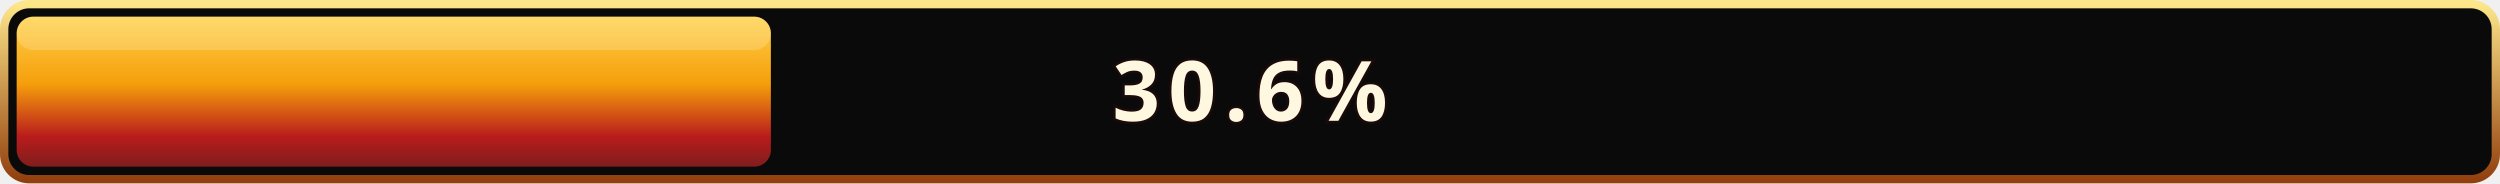
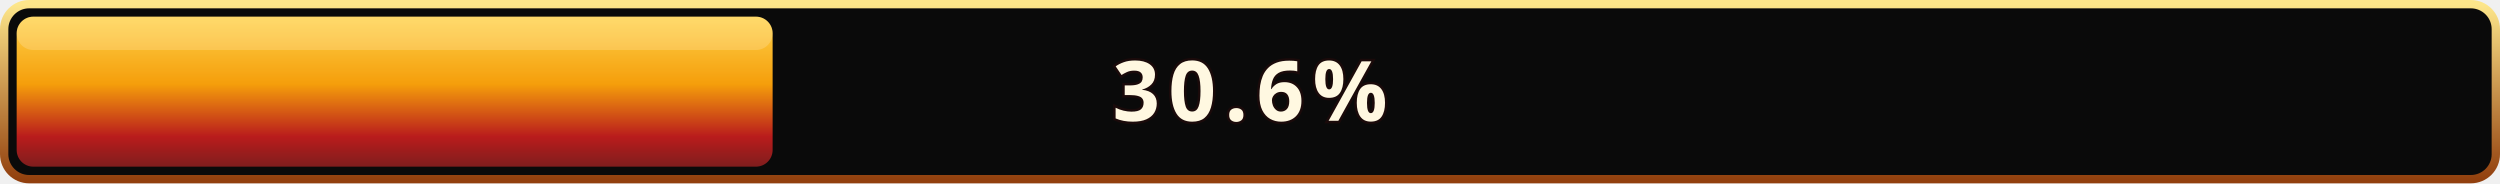
<svg xmlns="http://www.w3.org/2000/svg" width="600" height="44" viewBox="0 0 600 44" role="img" aria-label="Progress 30.6%">
  <defs>
    <linearGradient id="fillGrad" x1="0" y1="0" x2="0" y2="1">
      <stop offset="0%" stop-color="#ffd24a" />
      <stop offset="45%" stop-color="#f59e0b" />
      <stop offset="80%" stop-color="#b91c1c" />
      <stop offset="100%" stop-color="#7f1d1d" />
    </linearGradient>
    <linearGradient id="borderGrad" x1="0" y1="0" x2="0" y2="1">
      <stop offset="0%" stop-color="#fde68a" />
      <stop offset="100%" stop-color="#92400e" />
    </linearGradient>
  </defs>
  <rect x="1" y="1" width="598" height="42" rx="6" ry="6" fill="#0a0a0a" stroke="url(#borderGrad)" stroke-width="2" />
-   <rect x="4" y="4" width="181.01" height="36" rx="4" ry="4" fill="url(#fillGrad)" />
-   <rect x="4" y="4" width="181.01" height="8" rx="4" ry="4" fill="#ffffff" opacity="0.18" />
+   <rect x="4" y="4" width="181.43" height="36" rx="4" ry="4" fill="url(#fillGrad)" />
+   <rect x="4" y="4" width="181.43" height="8" rx="4" ry="4" fill="#ffffff" opacity="0.18" />
  <text x="300" y="29" font-family="Impact, 'Arial Black', sans-serif" font-size="20" font-weight="900" text-anchor="middle" fill="#fff8e1" stroke="#1a0a0a" stroke-width="1.2" paint-order="stroke fill" letter-spacing="2">
    30.6%
  </text>
</svg>
